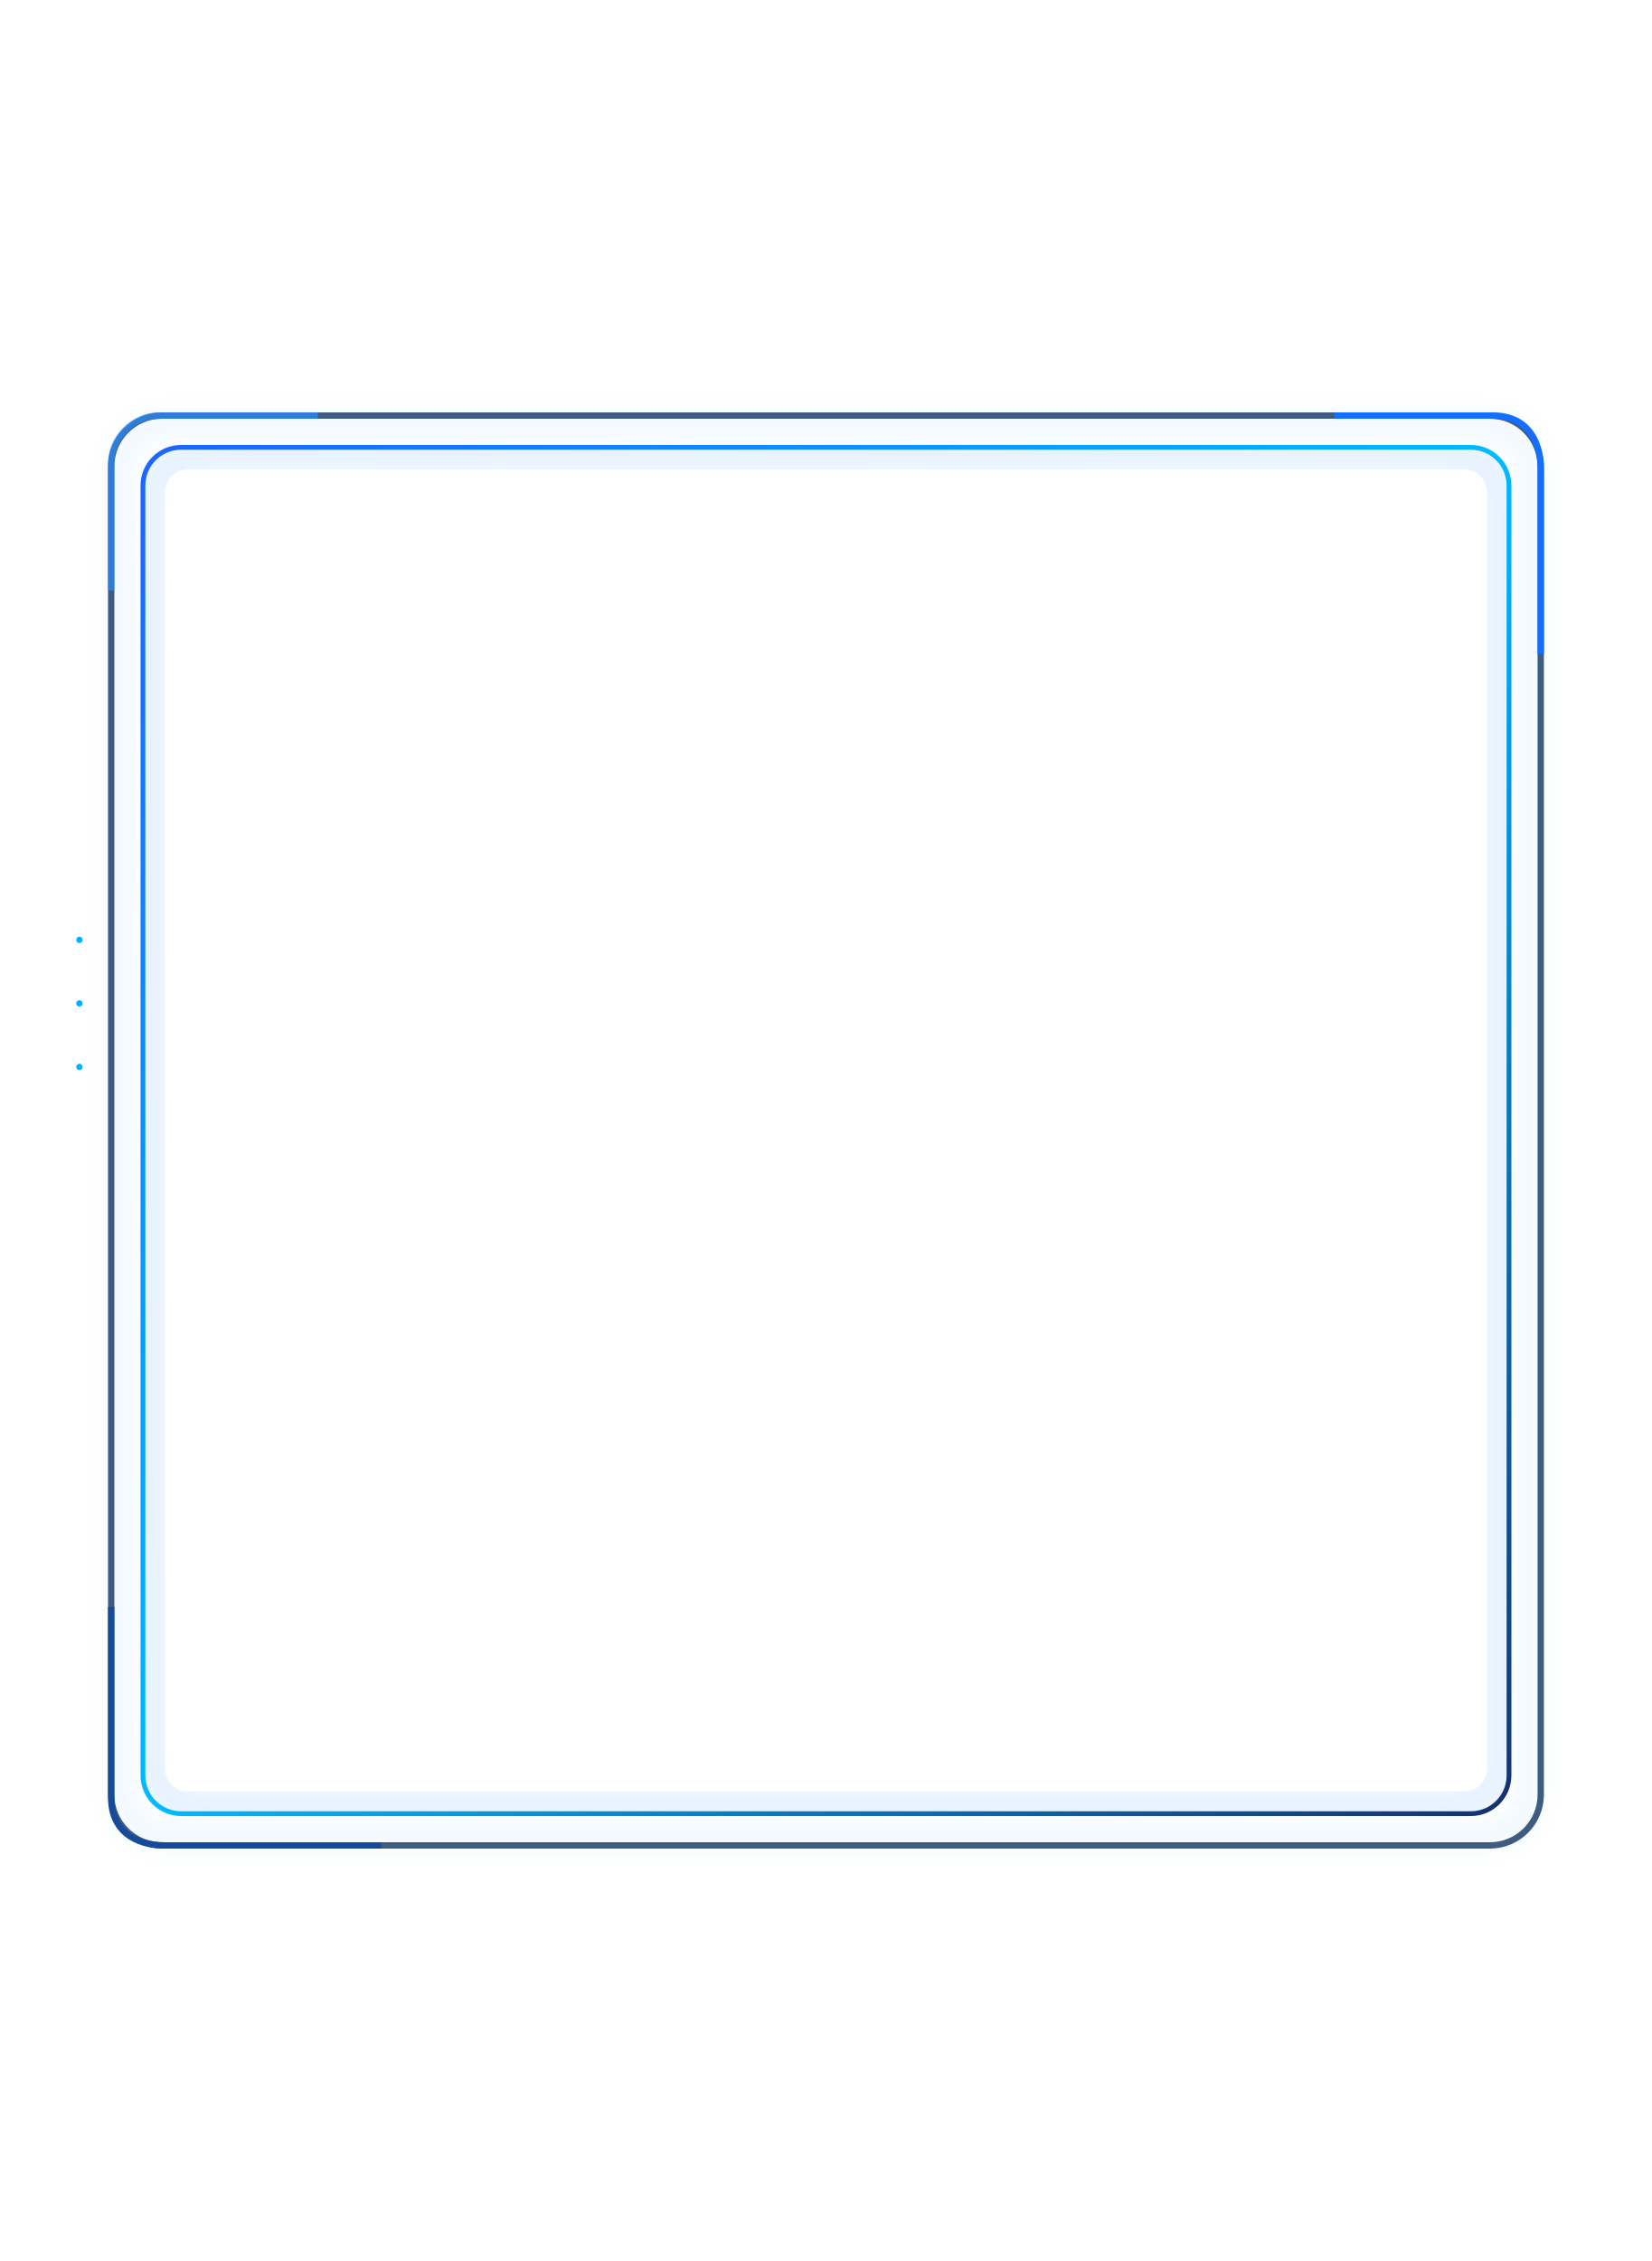
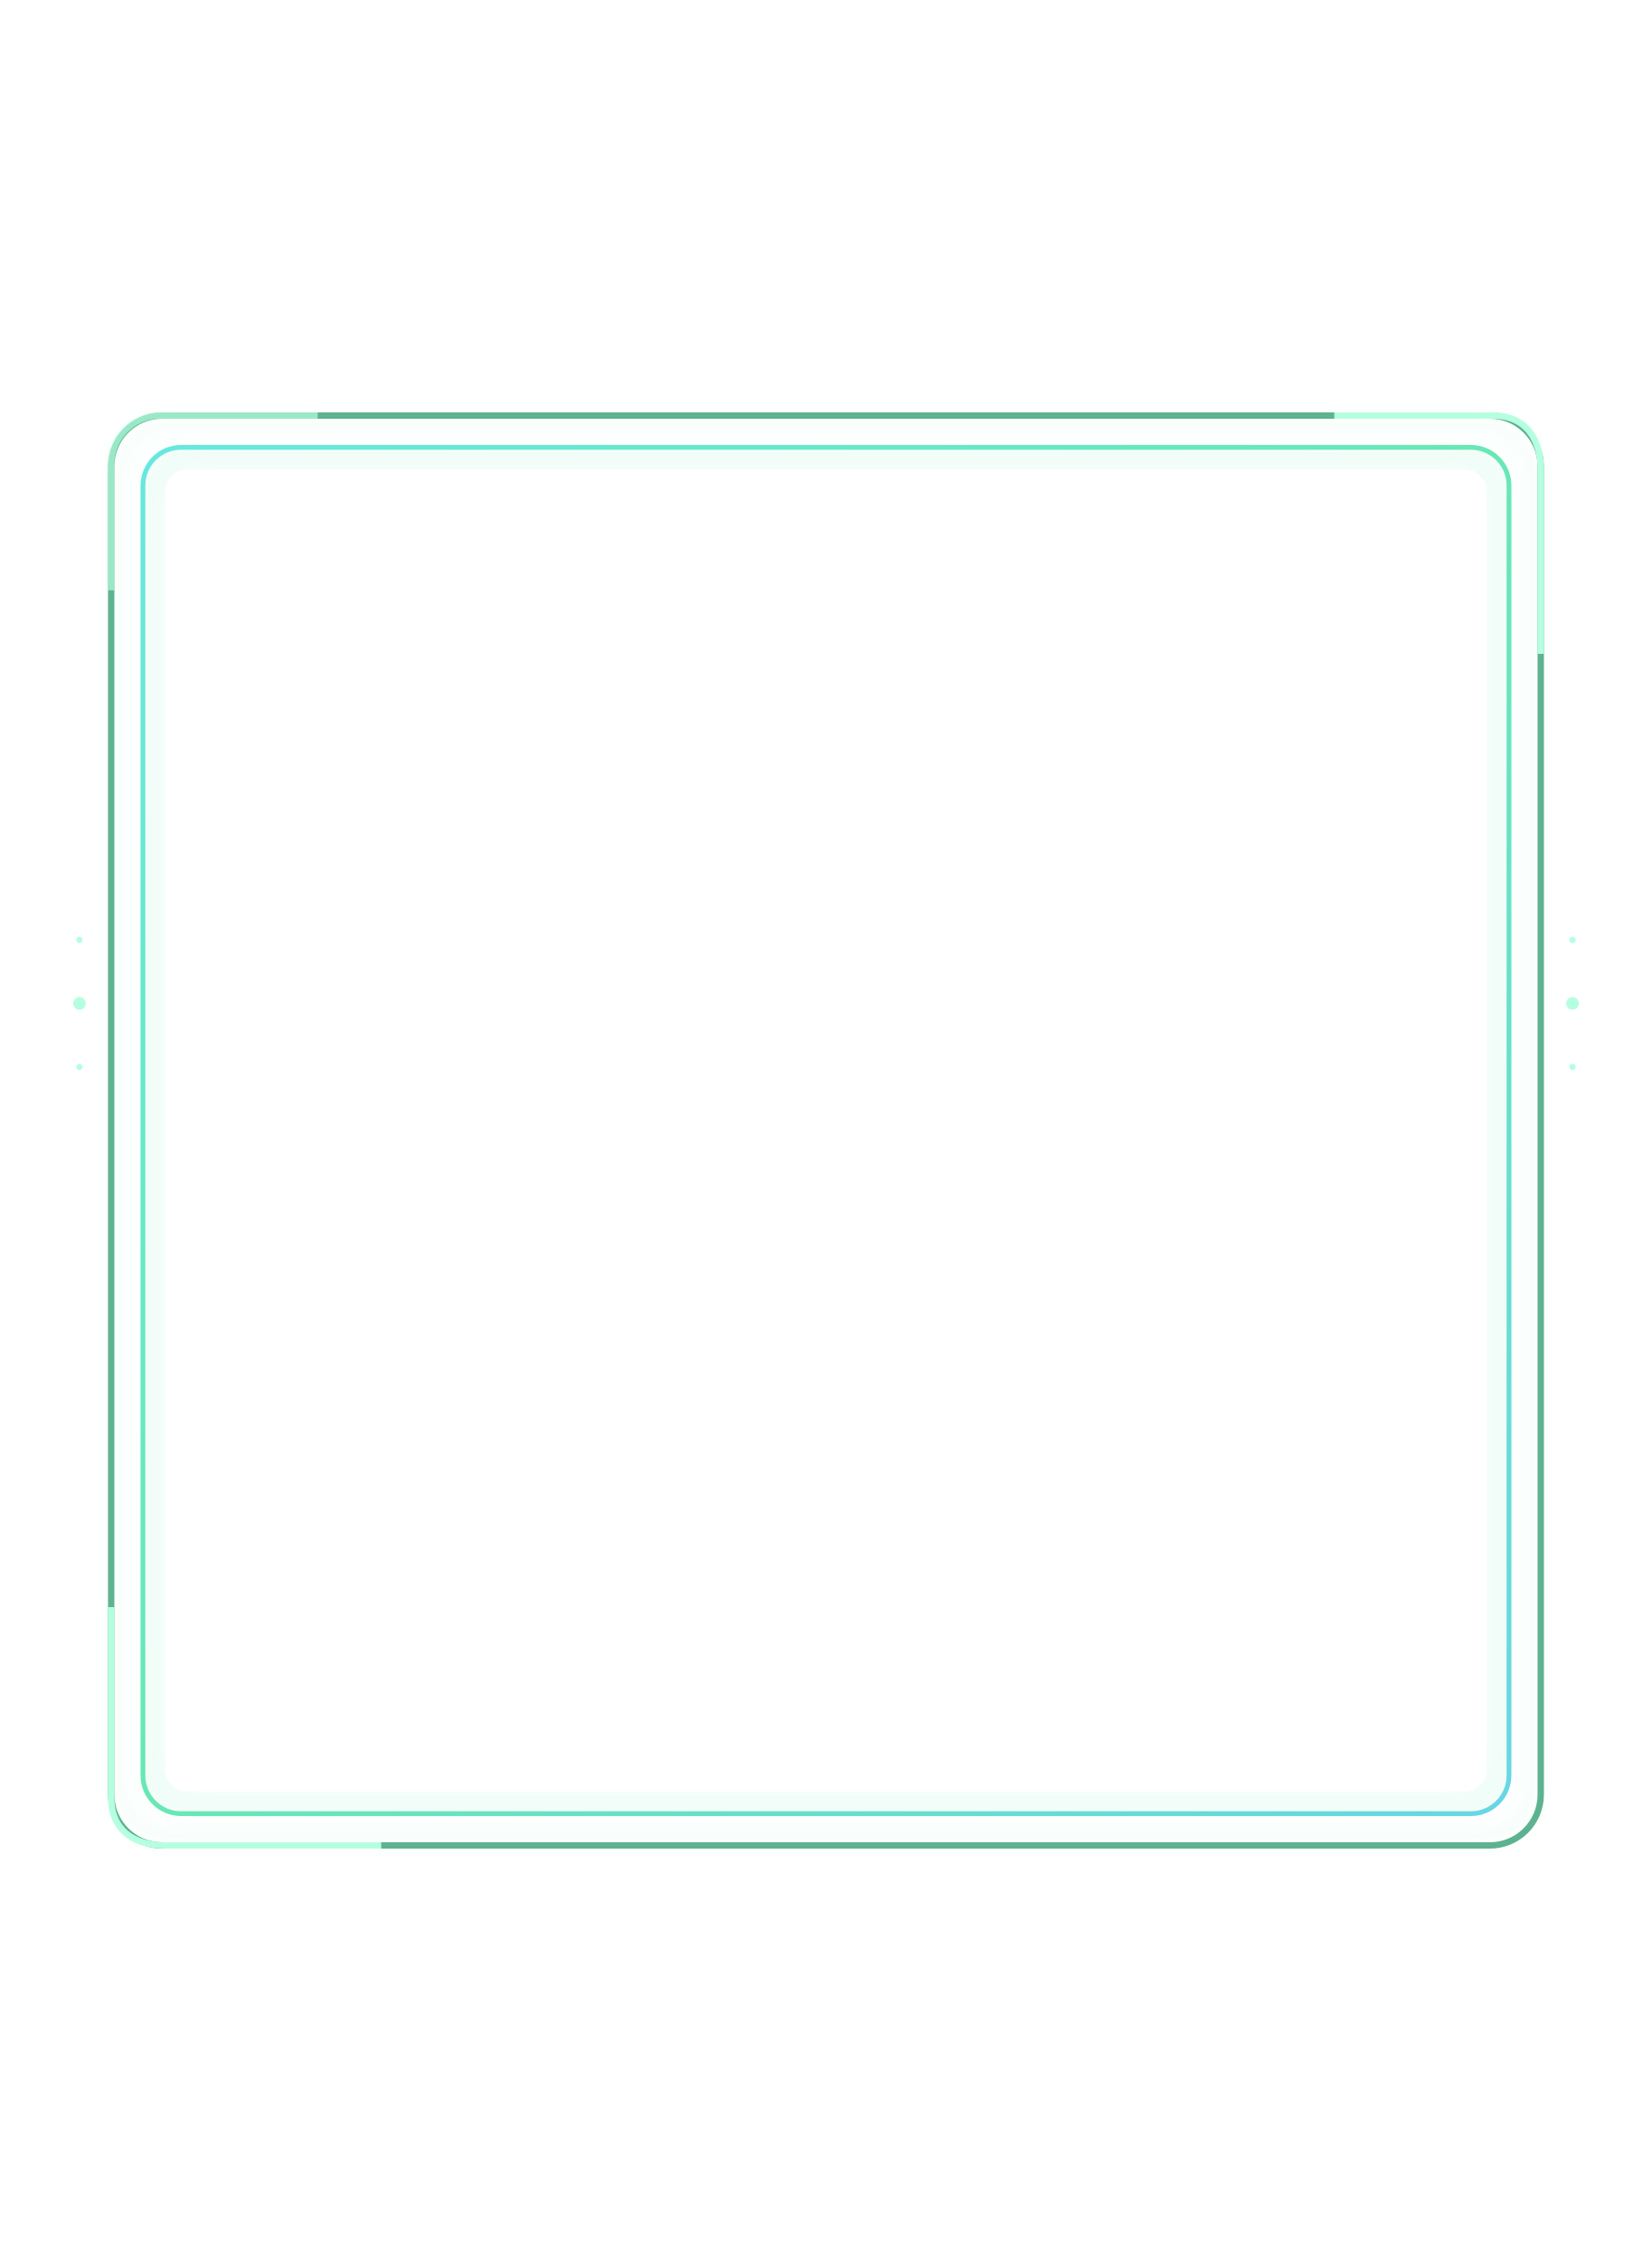
<svg xmlns="http://www.w3.org/2000/svg" width="380" height="520" viewBox="0 0 520 520" fill="none">
  <defs>
    <filter id="innerGlow">
      <feGaussianBlur stdDeviation="5" result="blur" />
      <feComposite in="blur" operator="in" in2="SourceGraphic" />
    </filter>
    <filter id="softGlow">
      <feGaussianBlur stdDeviation="4" />
    </filter>
    <linearGradient id="borderGradient" x1="0" y1="0" x2="1" y2="1">
-       <stop stop-color="#1E63FF" />
-       <stop offset="0.5" stop-color="#00BFFF" />
-       <stop offset="1" stop-color="#162B66" />
+       <stop stop-color="#67e8e2" />
+       <stop offset="0.5" stop-color="#67E8B5" />
+       <stop offset="1" stop-color="#67d5e8" />
    </linearGradient>
  </defs>
-   <rect x="35" y="35" width="450" height="450" rx="16" stroke="#12315B" stroke-width="2" opacity="0.8" />
-   <rect x="38" y="38" width="444" height="444" rx="14" stroke="#008CFF" stroke-width="1" opacity="0.45" filter="url(#softGlow)" />
+   <rect x="35" y="35" width="450" height="450" rx="16" stroke="#339c72" stroke-width="2" opacity="0.8" />
+   <rect x="38" y="38" width="444" height="444" rx="14" stroke="#8df4cb" stroke-width="1" opacity="0.45" filter="url(#softGlow)" />
  <rect x="45" y="45" width="430" height="430" rx="12" stroke="url(#borderGradient)" stroke-width="1.5" />
-   <rect x="48" y="48" width="424" height="424" rx="11" stroke="#0077FF" stroke-width="8" opacity="0.15" filter="url(#innerGlow)" />
-   <path d="M35 90V50C35 42 42 35 50 35H100" stroke="#2A8CFF" stroke-width="2" opacity="0.7" />
-   <path d="M420 35H470C480 35 485 42 485 52V110" stroke="#146EFF" stroke-width="2" />
-   <path d="M35 410V470C35 480 42 485 52 485H120" stroke="#164B9A" stroke-width="2" />
-   <circle cx="25" cy="200" r="1" fill="#00AFFF" />
-   <circle cx="25" cy="220" r="1" fill="#00AFFF" />
-   <circle cx="25" cy="240" r="1" fill="#00AFFF" />
+   <rect x="48" y="48" width="424" height="424" rx="11" stroke="#67E8B5" stroke-width="8" opacity="0.15" filter="url(#innerGlow)" />
+   <path d="M35 90V50C35 42 42 35 50 35H100" stroke="#b5ffe0" stroke-width="2" opacity="0.7" />
+   <path d="M420 35H470C480 35 485 42 485 52V110" stroke="#b5ffe0" stroke-width="2" />
+   <path d="M35 410V470C35 480 42 485 52 485H120" stroke="#b5ffe0" stroke-width="2" />
+   <circle cx="25" cy="200" r="1" fill="#b5ffe0" />
+   <circle cx="25" cy="220" r="2" fill="#b5ffe0" />
+   <circle cx="25" cy="240" r="1" fill="#b5ffe0" />
+   <circle cx="495" cy="200" r="1" fill="#b5ffe0" />
+   <circle cx="495" cy="220" r="2" fill="#b5ffe0" />
+   <circle cx="495" cy="240" r="1" fill="#b5ffe0" />
</svg>
